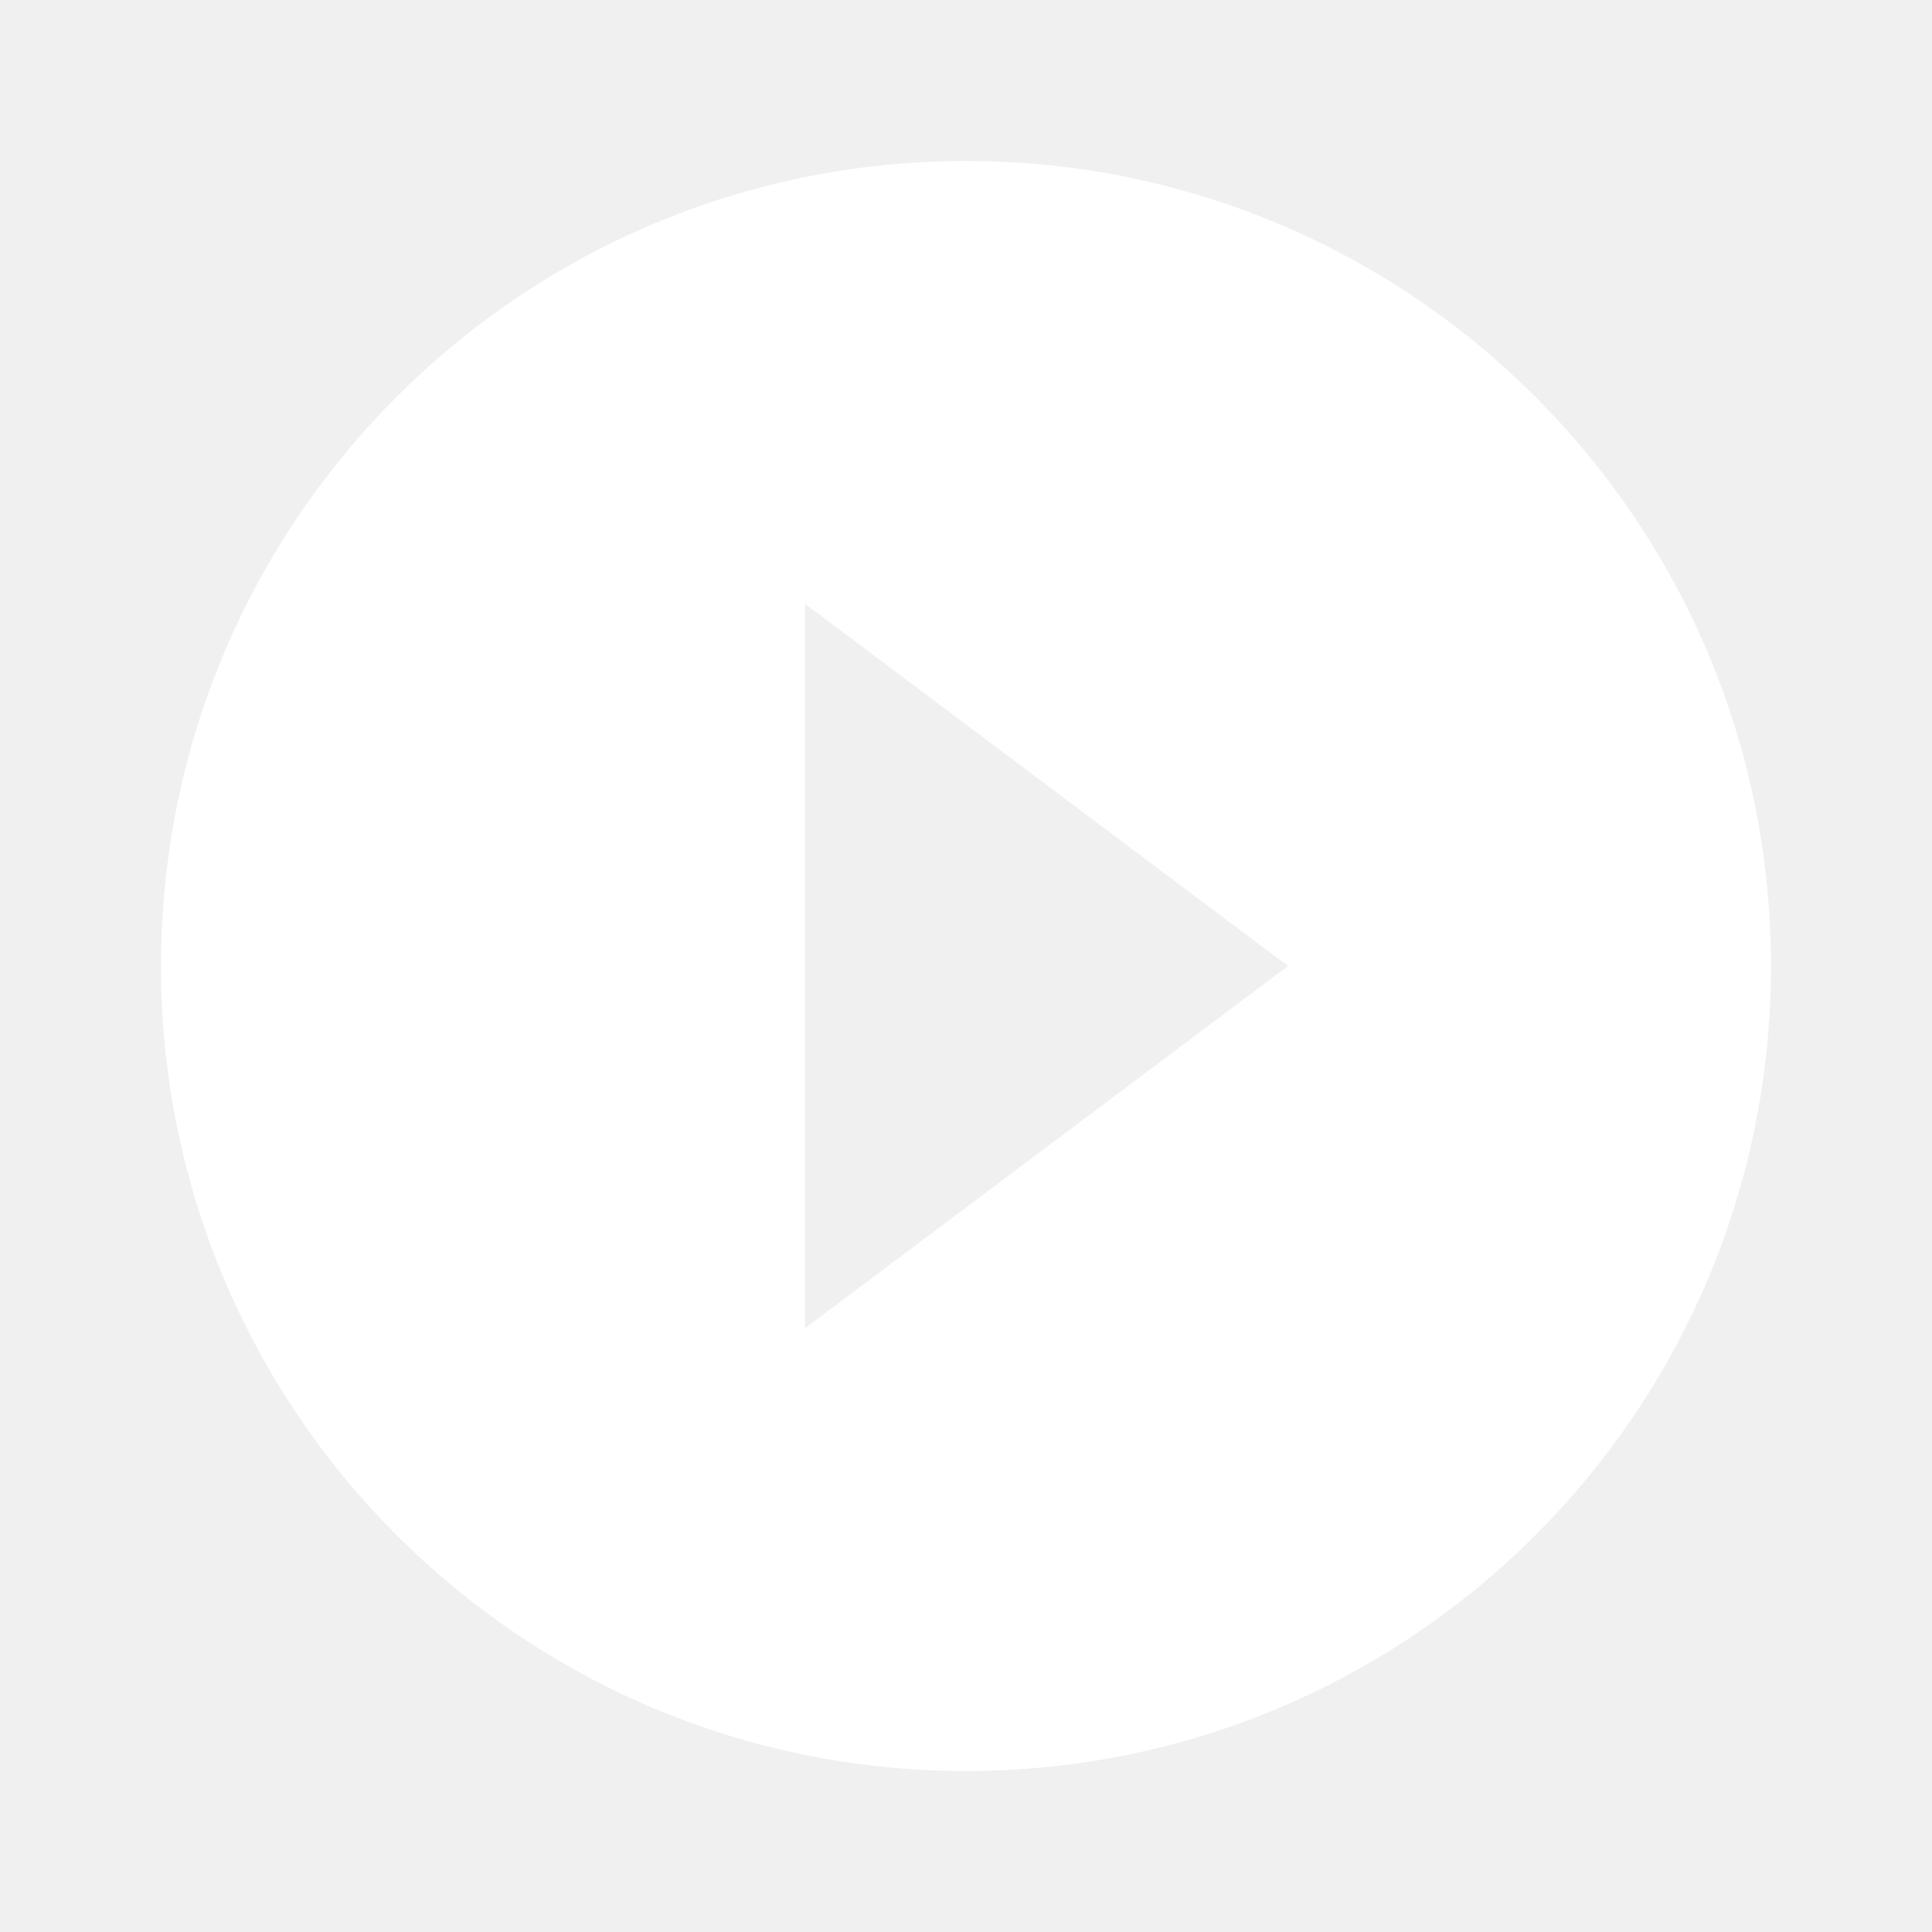
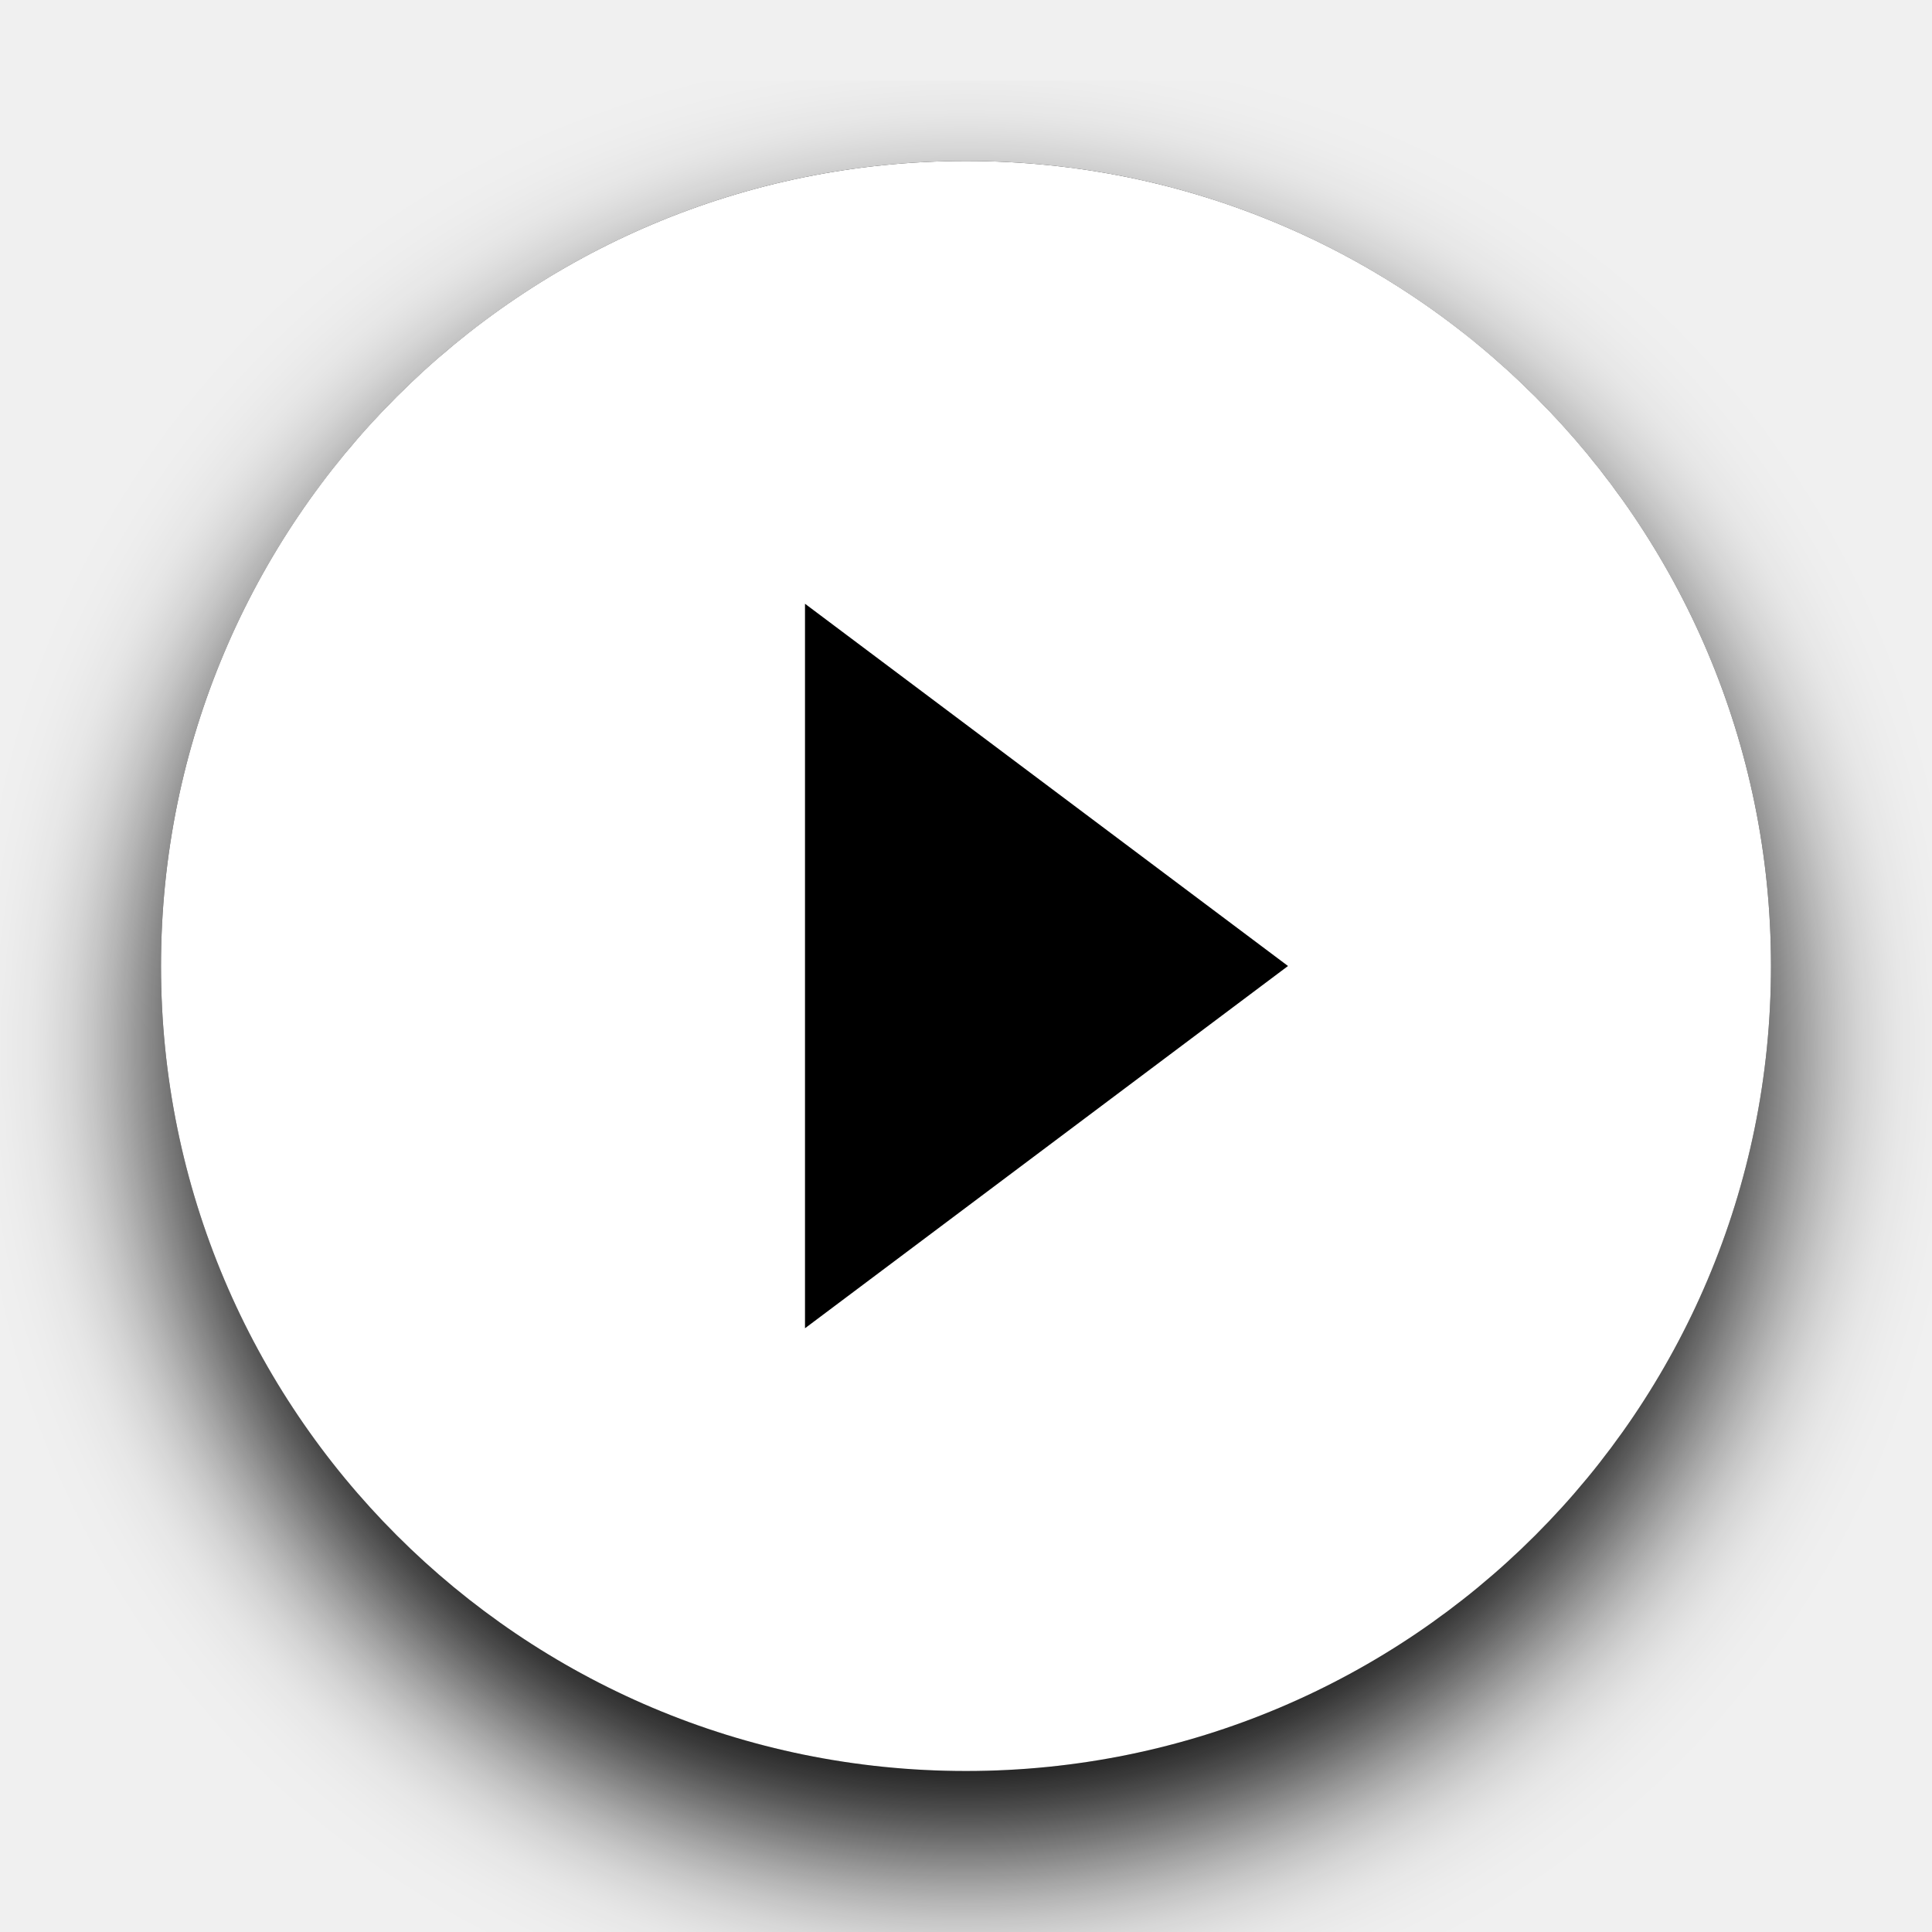
<svg xmlns="http://www.w3.org/2000/svg" height="96" viewBox="0 0 48 48" width="96">
+   <defs>
+     <filter id="shadow">
+       <feDropShadow dx="0" dy="2" stdDeviation="2" />
+     </filter>
+   </defs>
  <path d="M0 0h48v48H0z" fill="none" />
+   <circle cx="24" cy="24" r="20" fill="black" filter="url(#shadow)" />
  <path fill="white" d="M24 4C12.95 4 4 12.95 4 24s8.95 20 20 20 20-8.95 20-20S35.05 4 24 4zm-4 29V15l12 9-12 9z" />
</svg>
